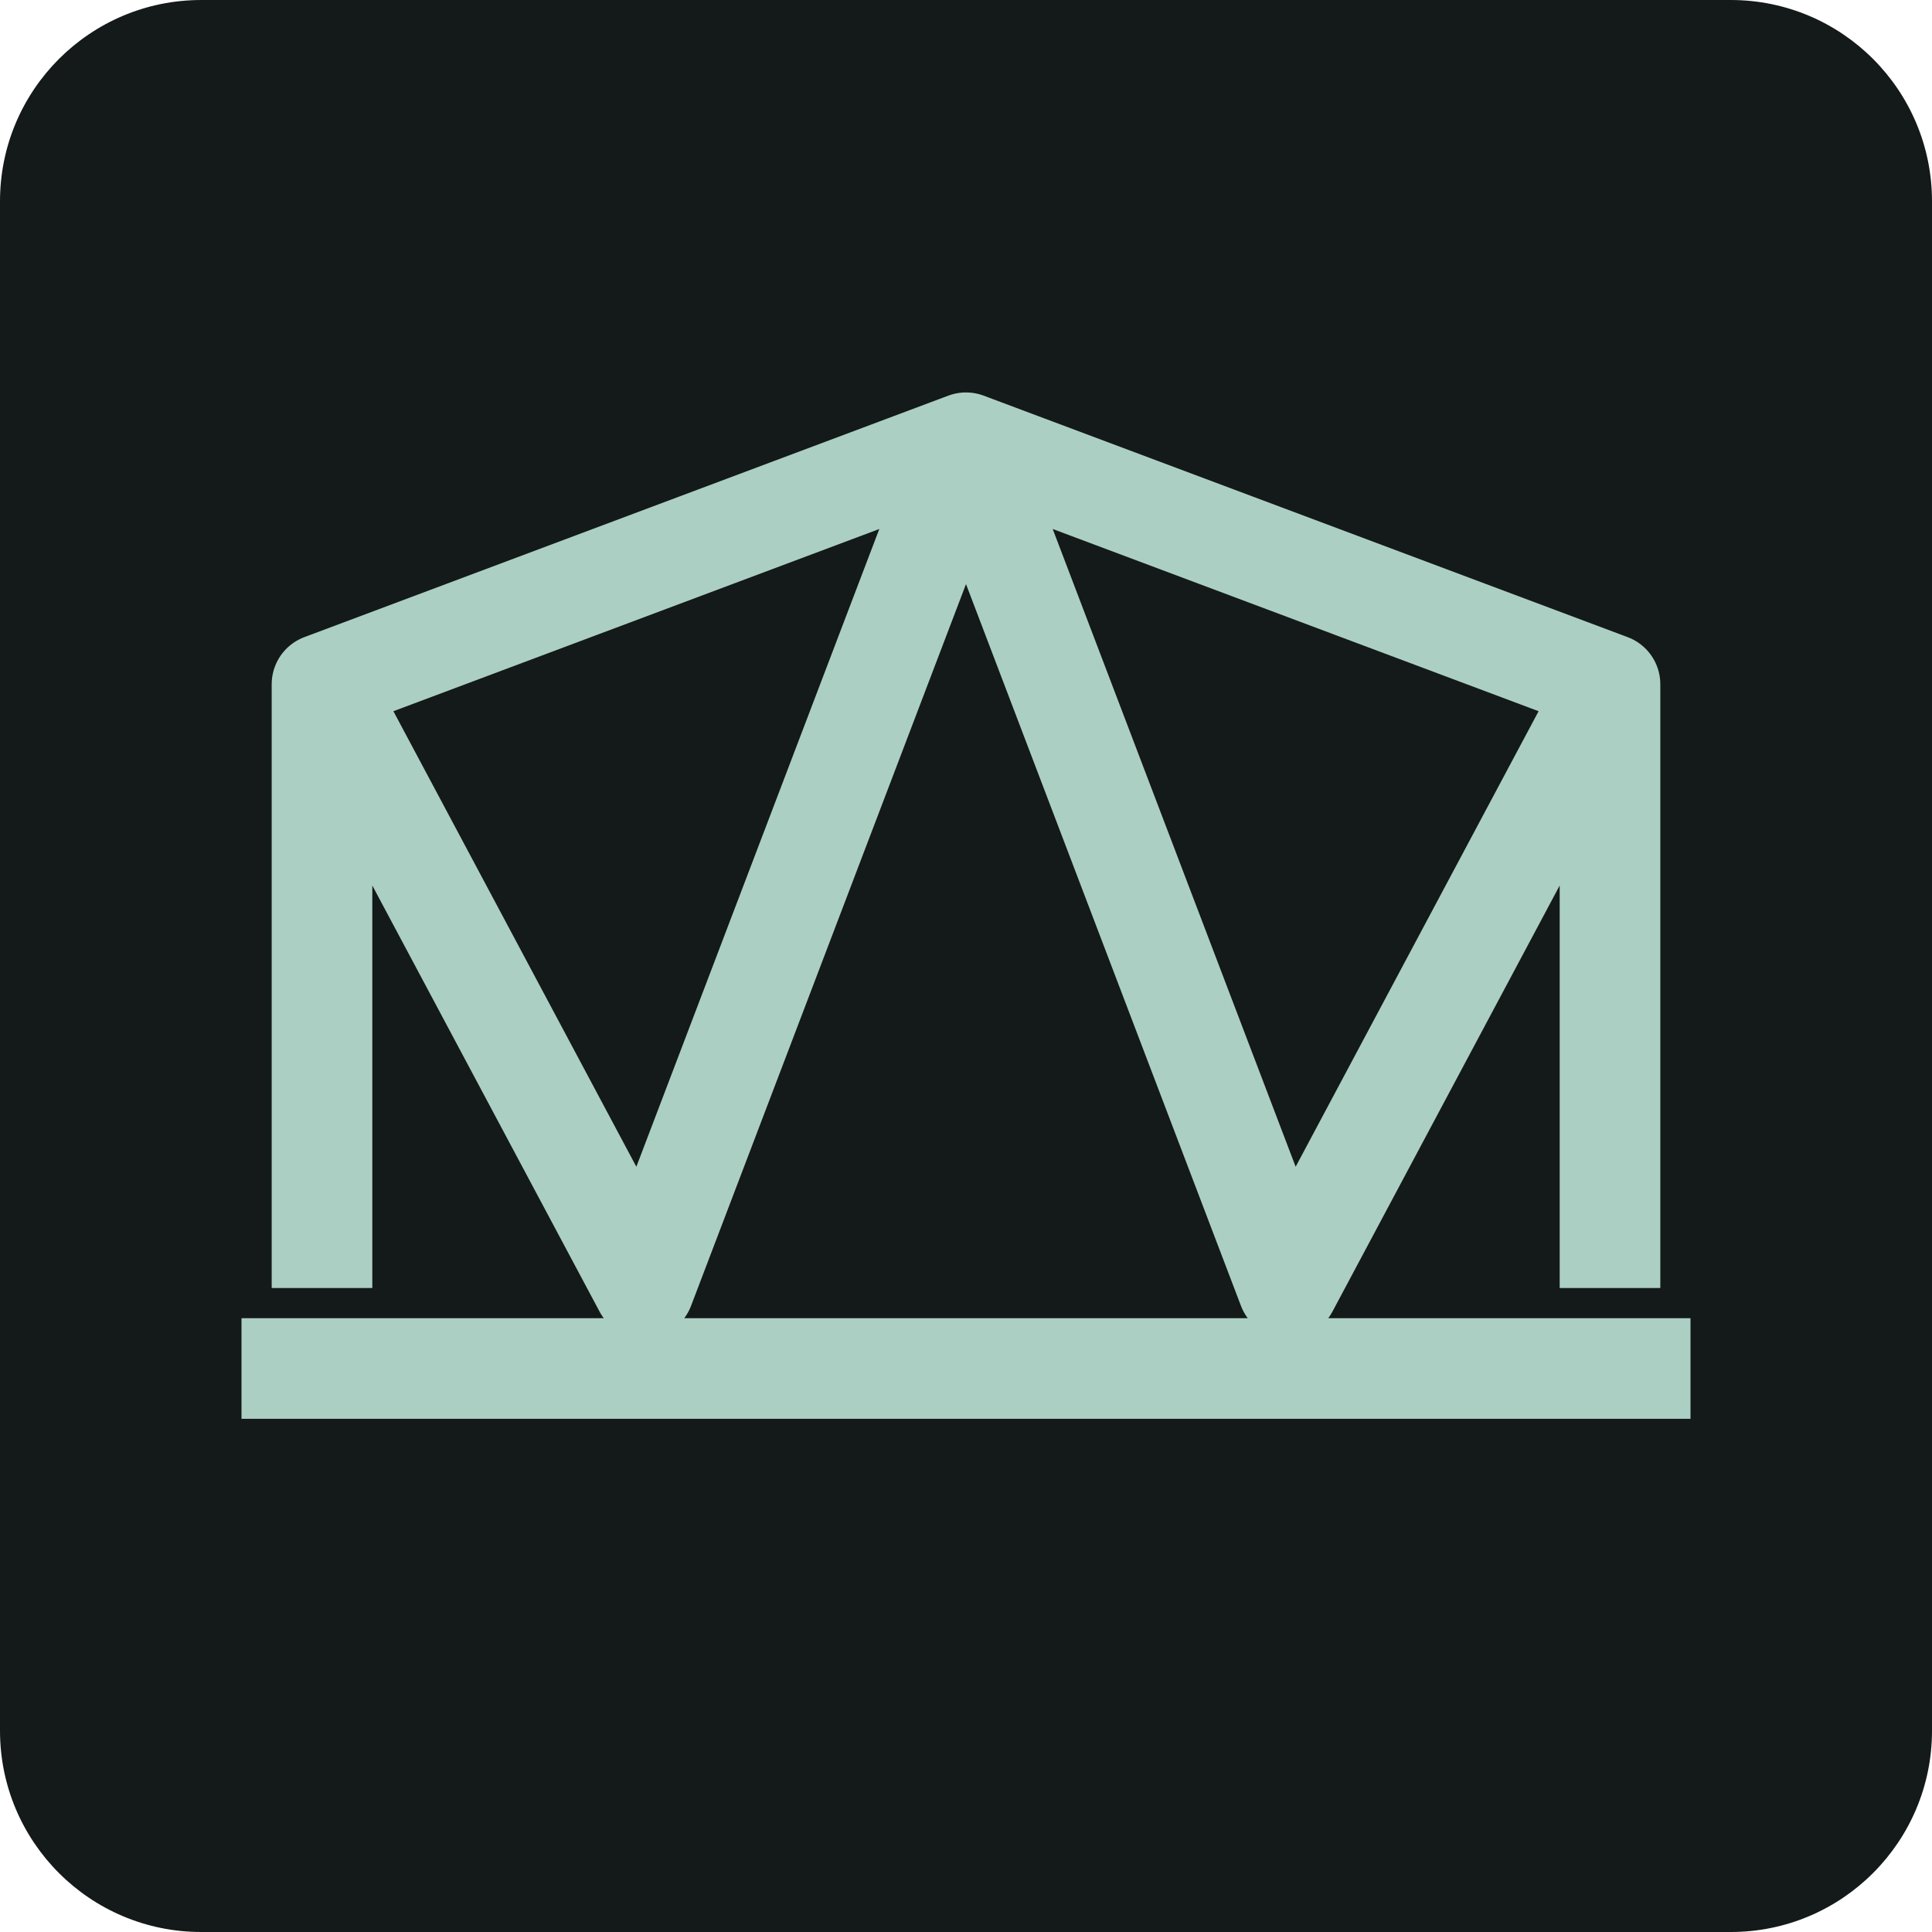
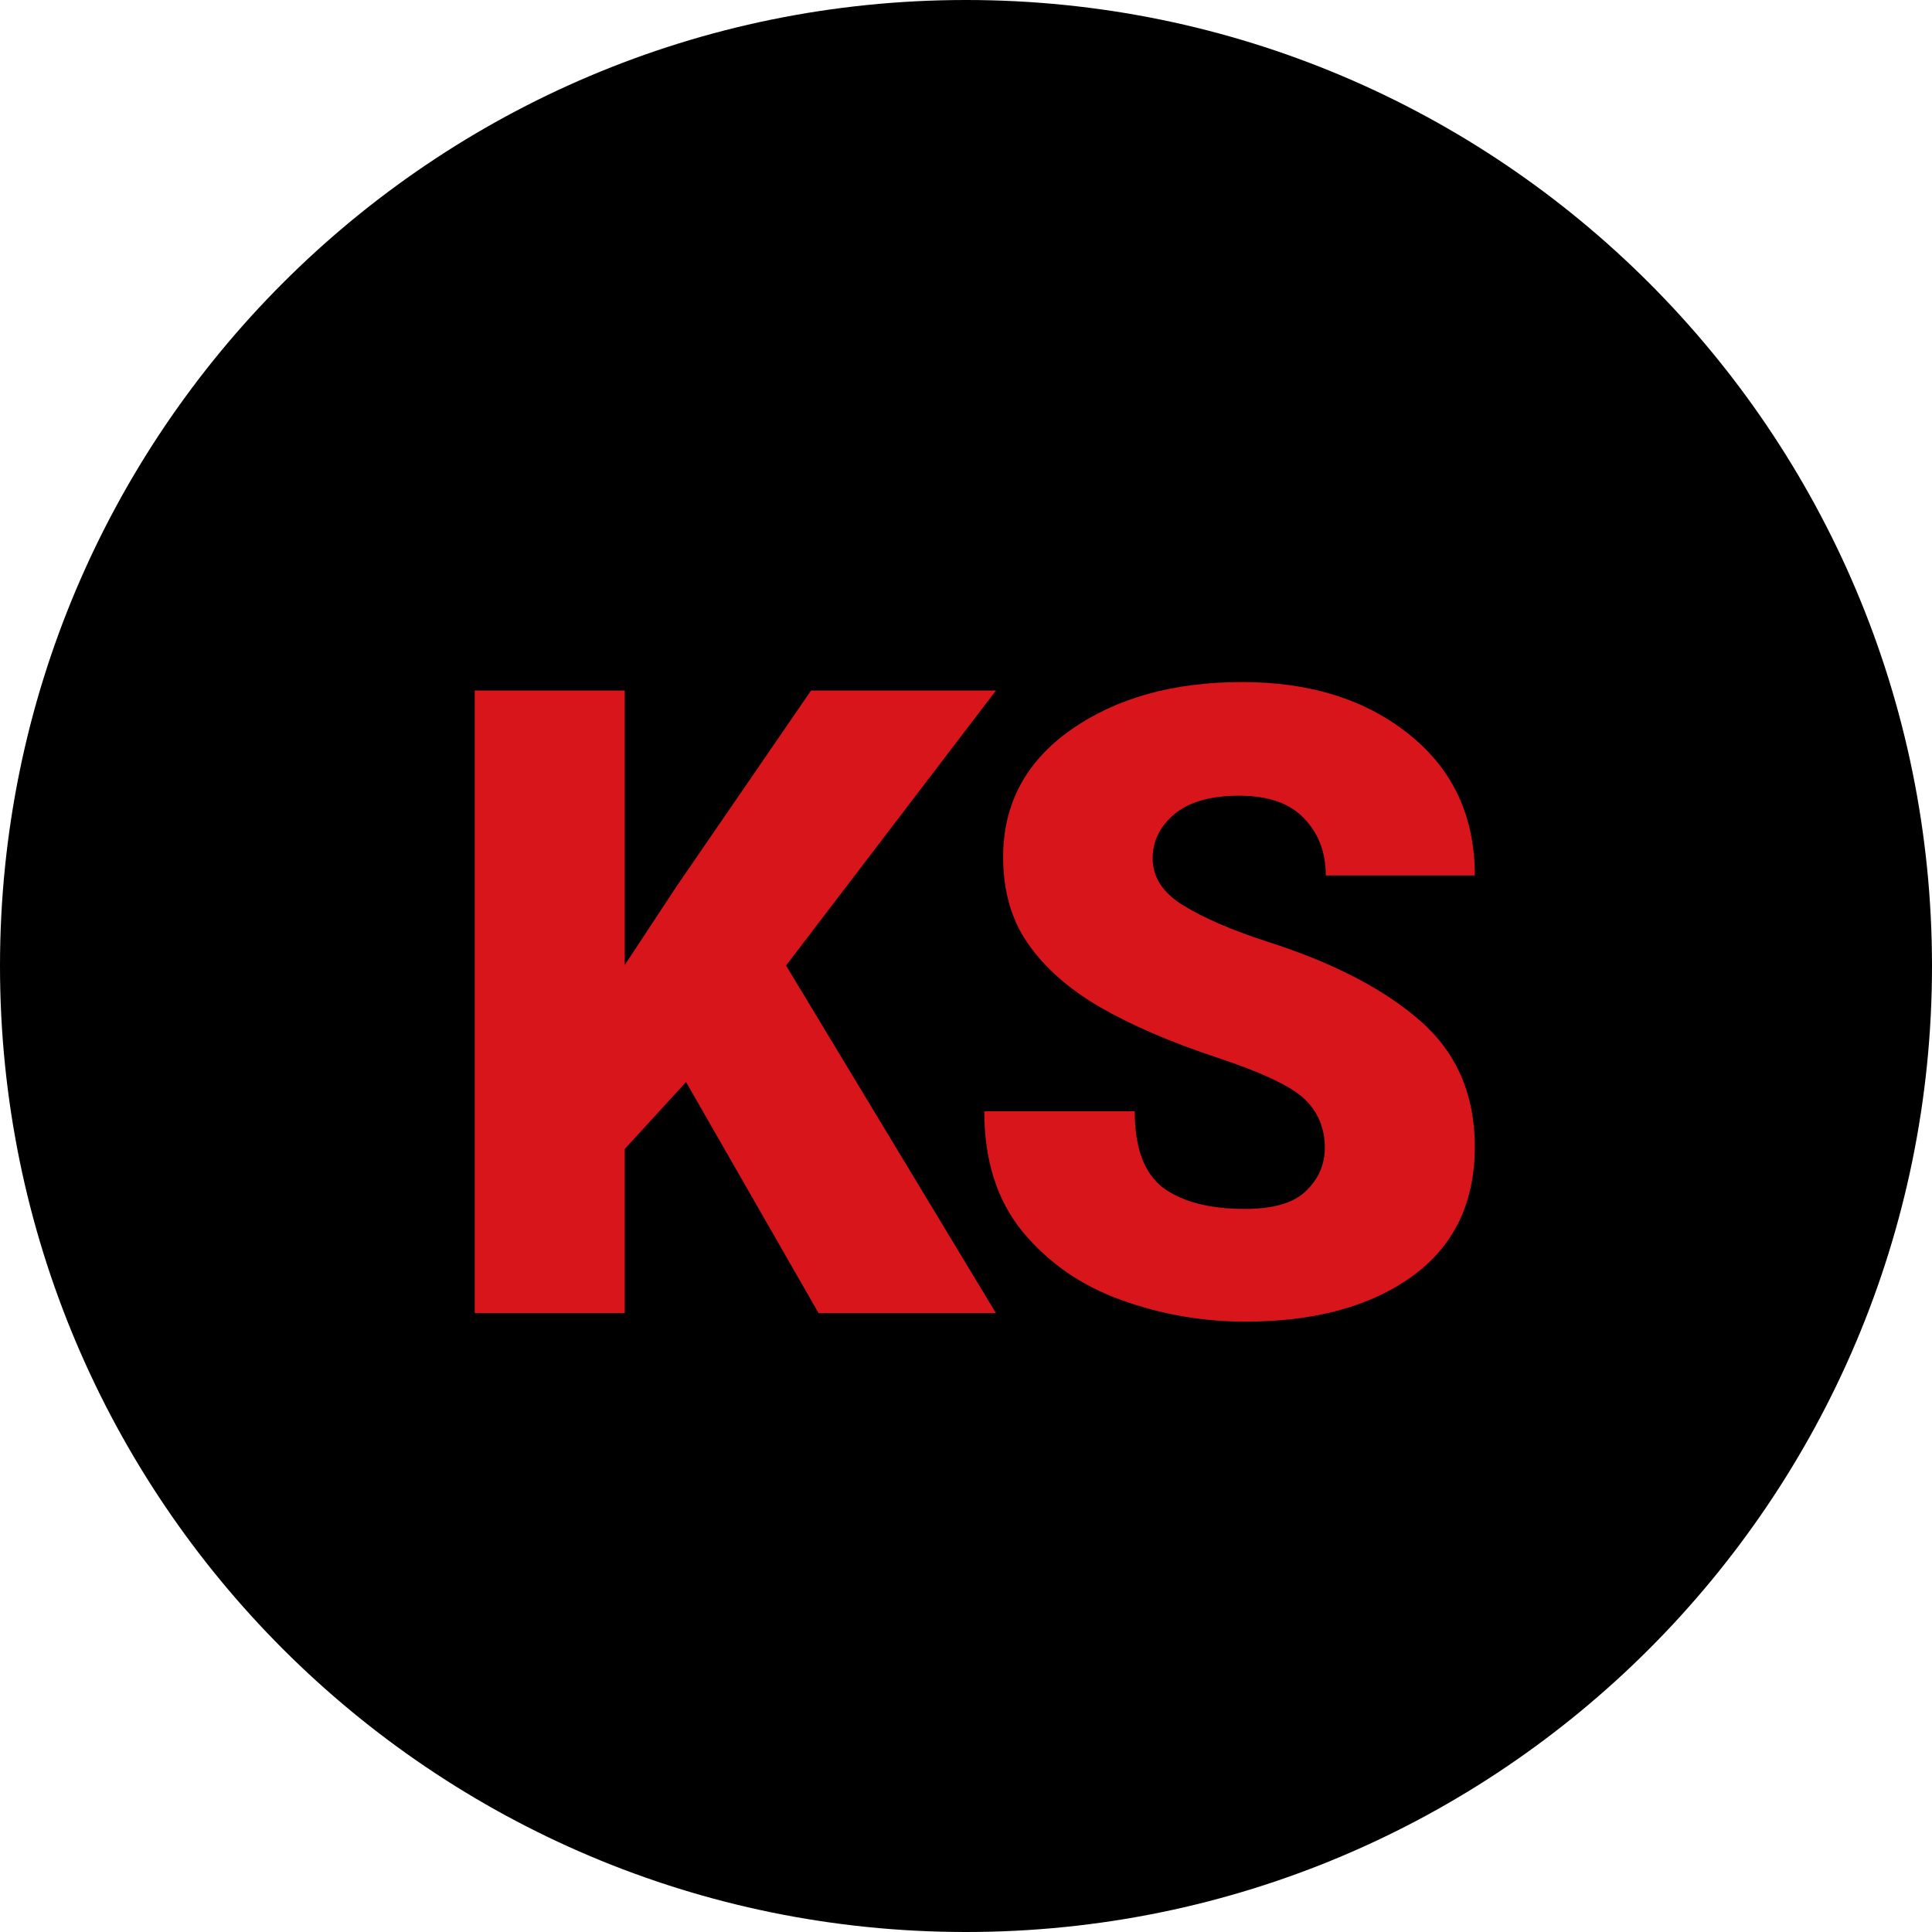
- <svg xmlns="http://www.w3.org/2000/svg" viewBox="0 0 48 48">
-   <rect width="48" height="48" rx="5" fill="#141a19" />
-   <path d="M6 34h36M8 32V17l8 15 8-21 8 21 8-15v15M8 17l16-6 16 6" fill="none" stroke="#accfc3" stroke-width="2.5" stroke-linejoin="round" />
+ <svg xmlns="http://www.w3.org/2000/svg" viewBox="0 0 64 64">
+   <circle cx="32" cy="32" r="32" fill="#000000" />
+   <text x="32" y="43.5" font-family="system-ui, -apple-system, BlinkMacSystemFont, 'Segoe UI', Roboto, Helvetica, Arial, sans-serif" font-size="29" font-weight="900" fill="#D8151B" text-anchor="middle" letter-spacing="-1">KS</text>
</svg>
